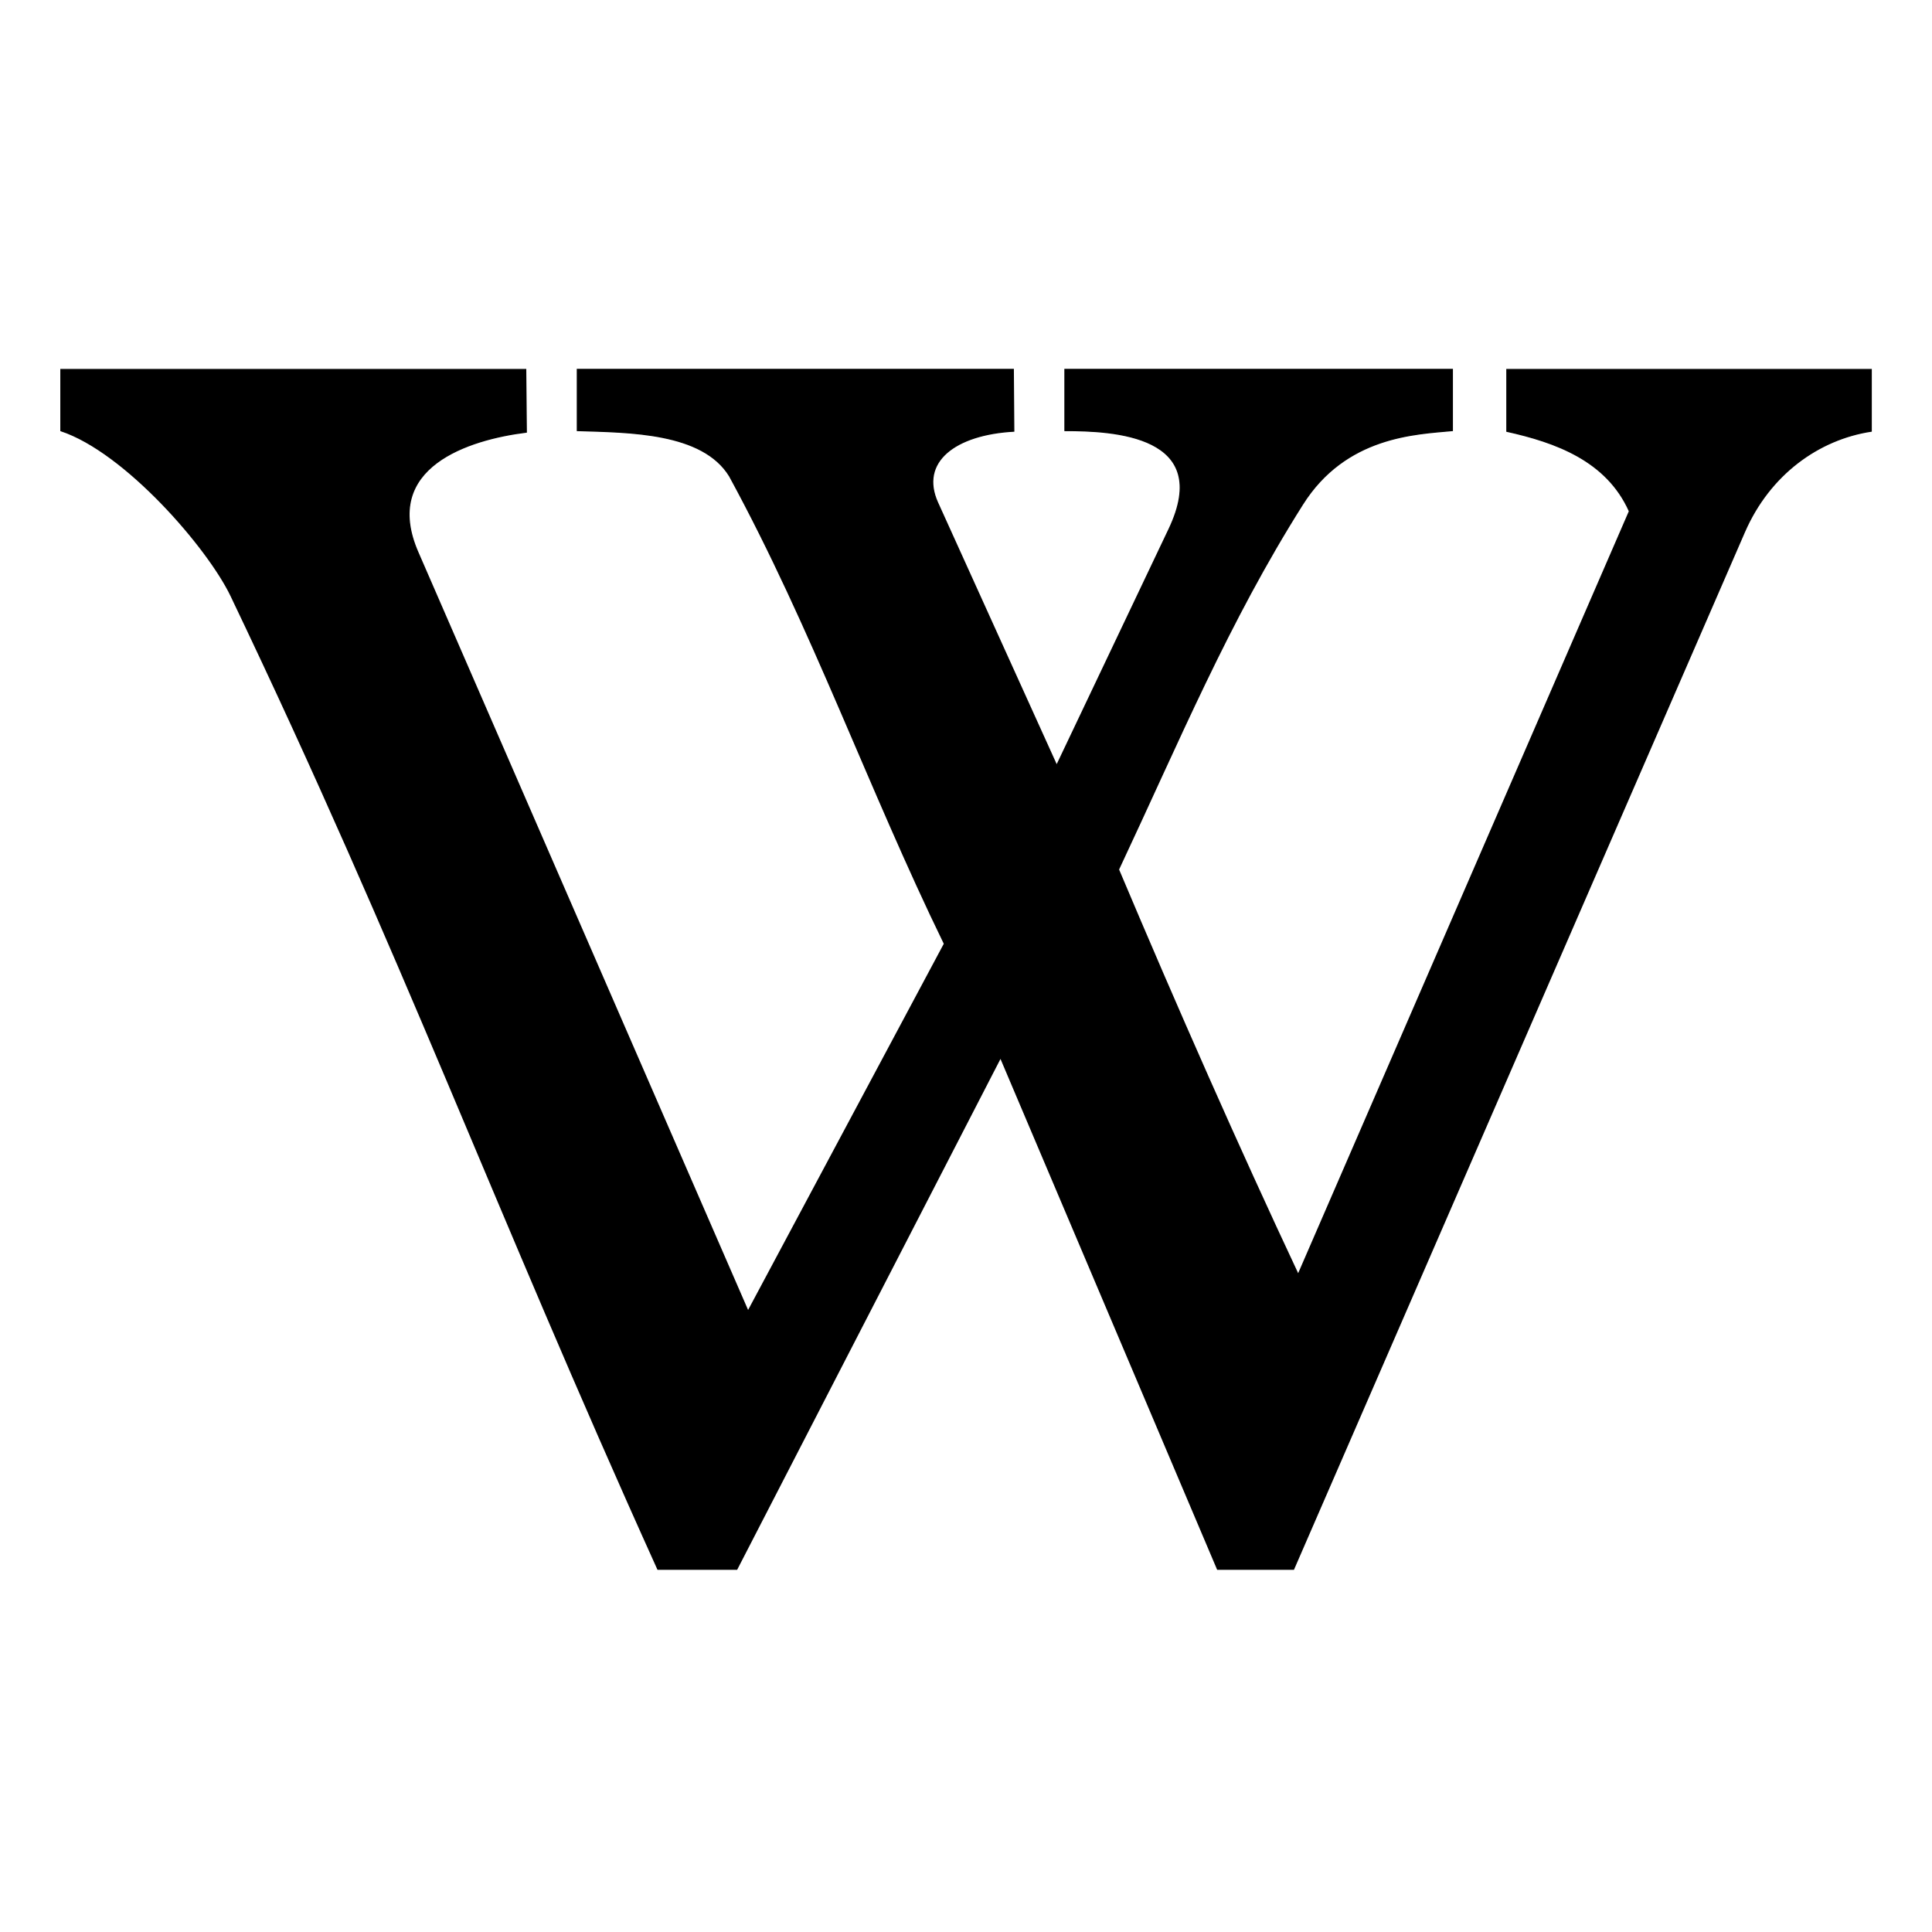
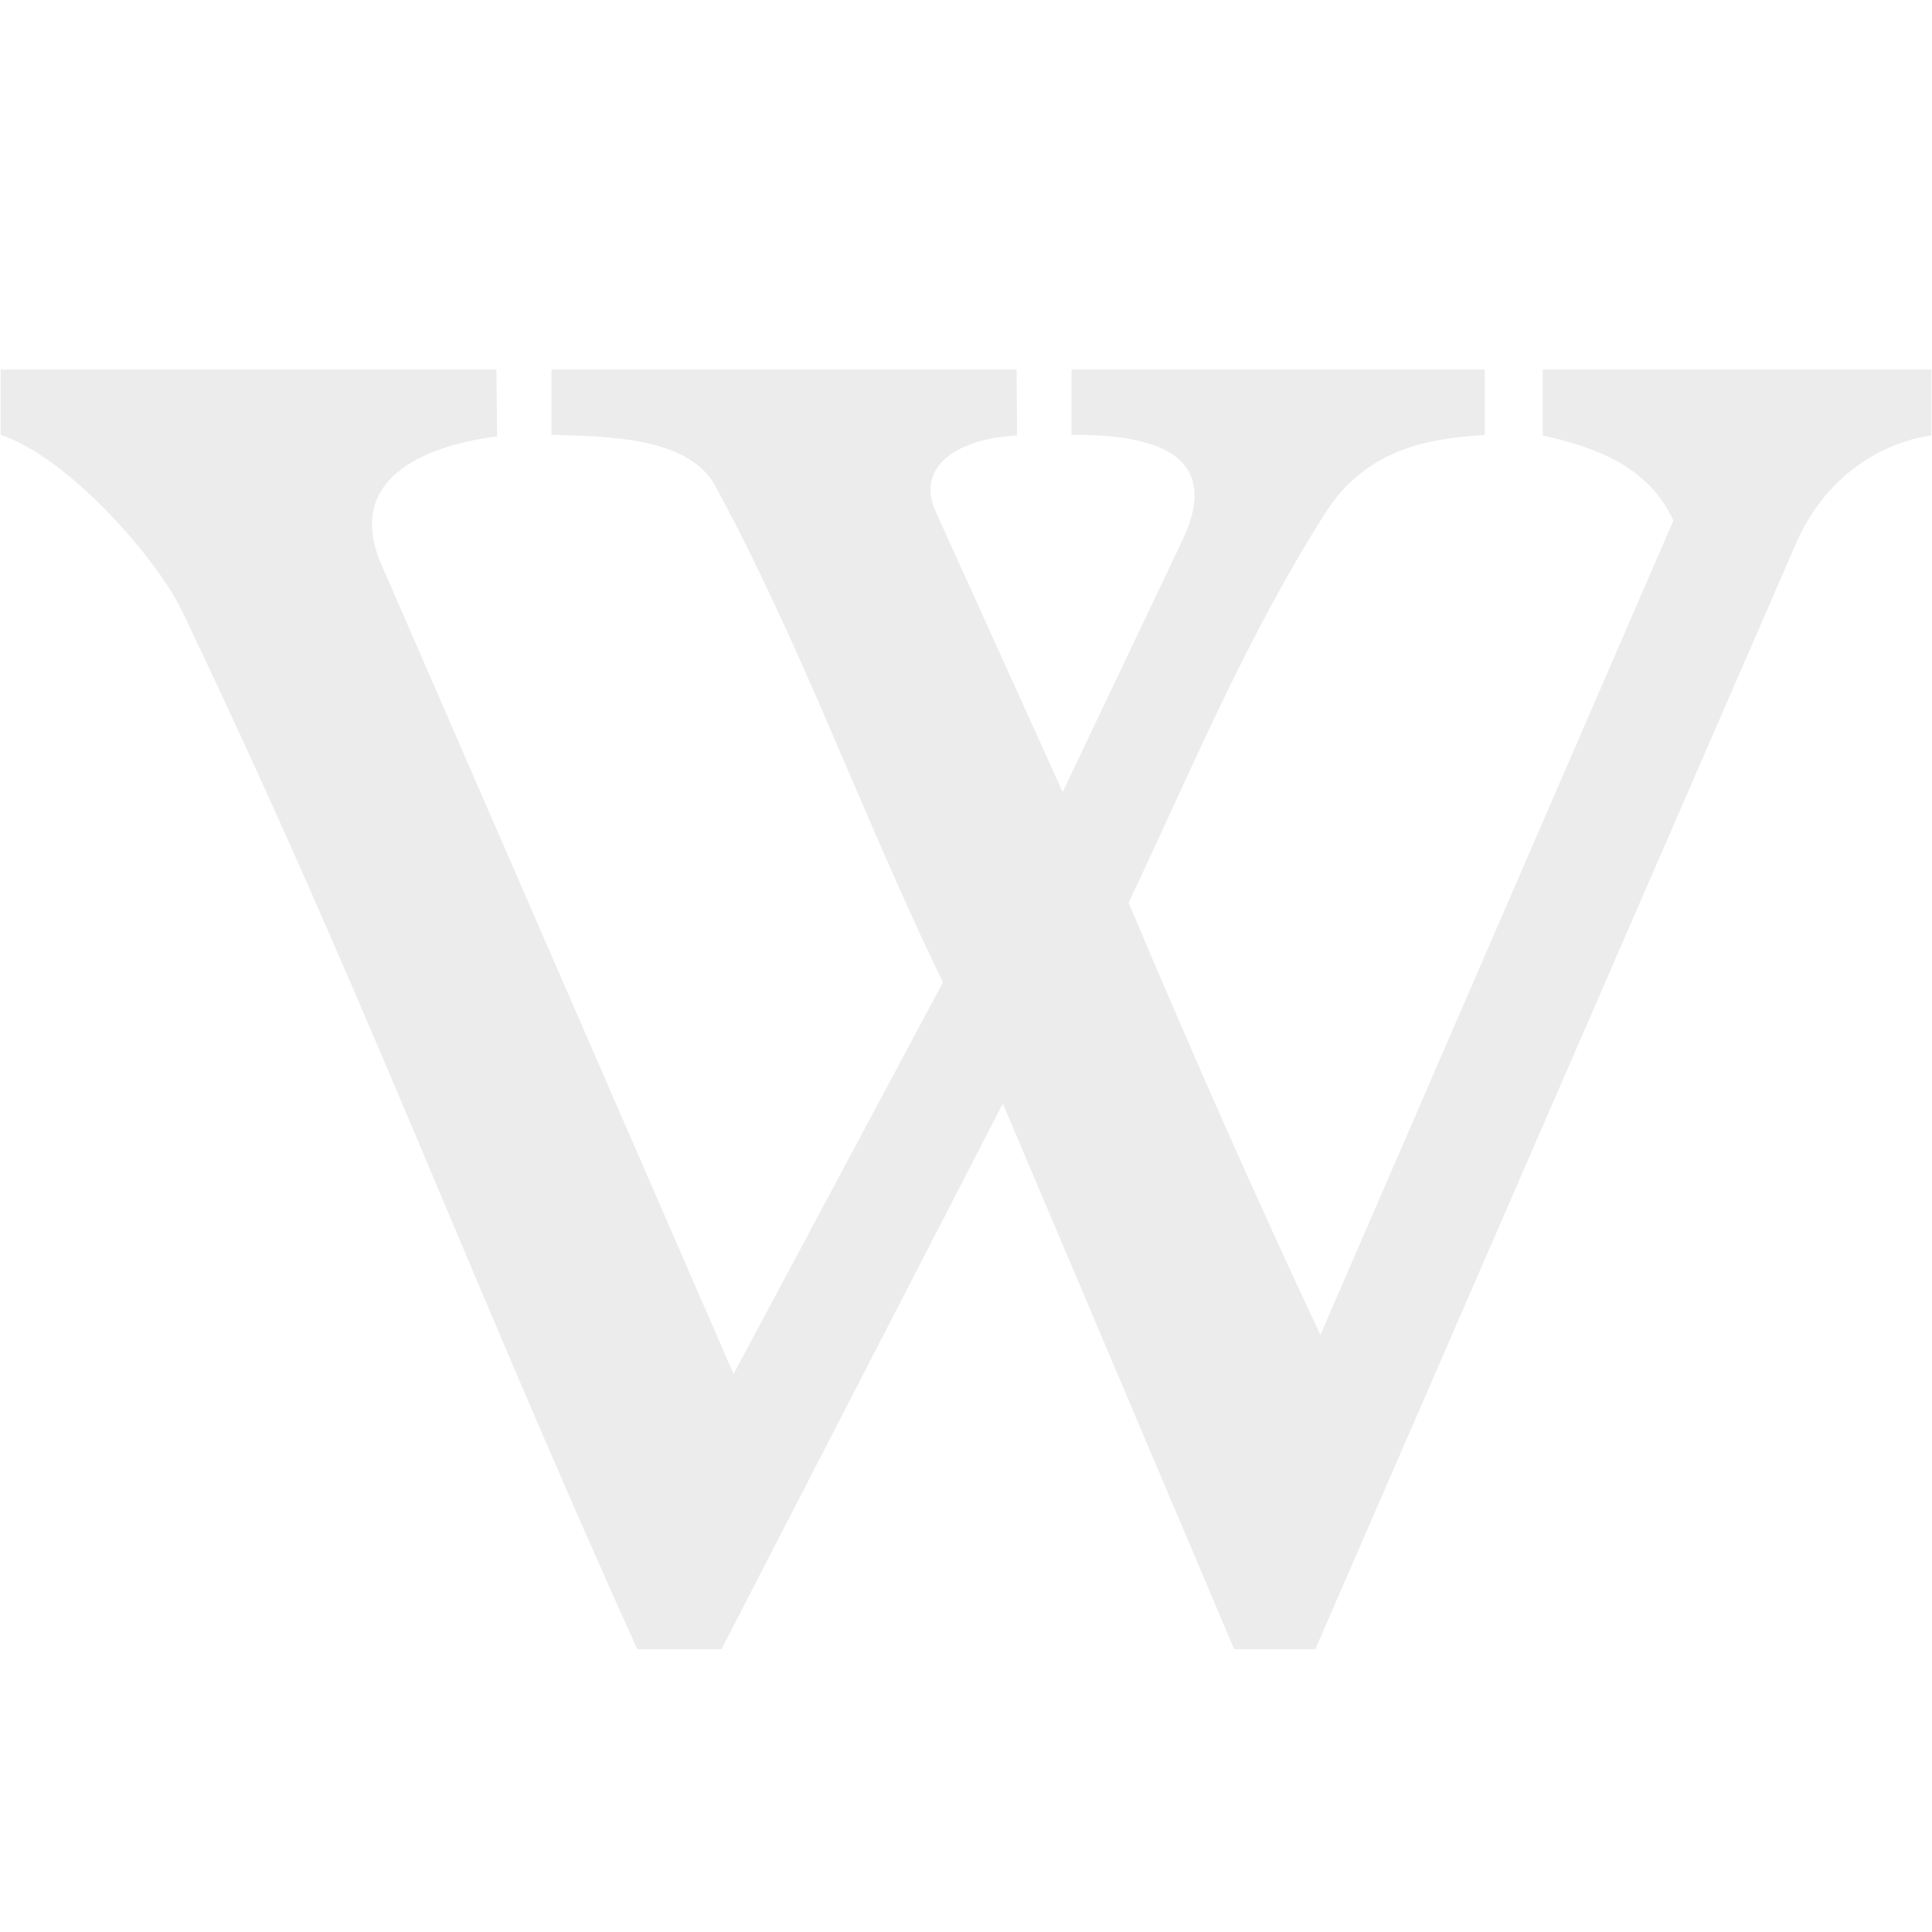
<svg xmlns="http://www.w3.org/2000/svg" width="16" height="16" version="1.1">
-   <path style="fill:currentColor;stroke:currentColor;stroke-width:0.009" d="m 5.448,12.996 h 0.654 l 2.184,-4.237 1.797,4.237 h 0.63 l 3.733,-8.588 c 0.209,-0.482 0.617,-0.771 1.051,-0.837 v -0.511 h -3.018 v 0.512 c 0.4,0.089 0.826,0.239 1.015,0.662 L 10.751,10.555 C 10.256,9.501 9.748,8.35 9.263,7.201 9.763,6.137 10.172,5.15 10.786,4.179 c 0.359,-0.571 0.941,-0.584 1.242,-0.613 v -0.507 H 8.819 v 0.507 c 0.4,0 1.233,0.036 0.862,0.817 l -0.93,1.956 -0.986,-2.176 c -0.153,-0.339 0.145,-0.565 0.631,-0.592 l -0.004,-0.512 h -3.611 v 0.507 c 0.43,0.014 1.037,0.012 1.261,0.377 0.689,1.266 1.15,2.582 1.779,3.873 L 6.195,10.859 3.461,4.574 c -0.308,-0.708 0.423,-0.936 0.898,-0.995 l -0.005,-0.519 H 0.504 v 0.507 c 0.532,0.176 1.217,0.967 1.409,1.367 1.438,3.008 2.162,5.025 3.535,8.062 z" />
+   <path fill="#ececec" d="M 5.278,13.658 H 5.975 L 8.305,9.139 10.221,13.658 h 0.672 L 14.875,4.498 C 15.098,3.984 15.533,3.675 15.995,3.605 V 3.06 H 12.776 V 3.606 c 0.427,0.095 0.881,0.255 1.082,0.706 L 10.935,11.055 C 10.406,9.931 9.864,8.703 9.347,7.477 9.881,6.343 10.317,5.289 10.972,4.254 11.355,3.645 11.976,3.631 12.296,3.601 V 3.06 H 8.874 v 0.541 c 0.427,0 1.316,0.038 0.919,0.871 L 8.801,6.559 7.749,4.237 C 7.586,3.876 7.904,3.635 8.423,3.606 L 8.419,3.06 H 4.567 V 3.601 C 5.026,3.616 5.673,3.614 5.912,4.003 6.647,5.354 7.139,6.757 7.809,8.135 L 6.075,11.379 3.159,4.676 C 2.83,3.92 3.61,3.677 4.117,3.614 L 4.111,3.06 H 0.005 V 3.601 C 0.572,3.789 1.303,4.632 1.507,5.059 3.041,8.268 3.814,10.419 5.278,13.659 Z" />
</svg>
